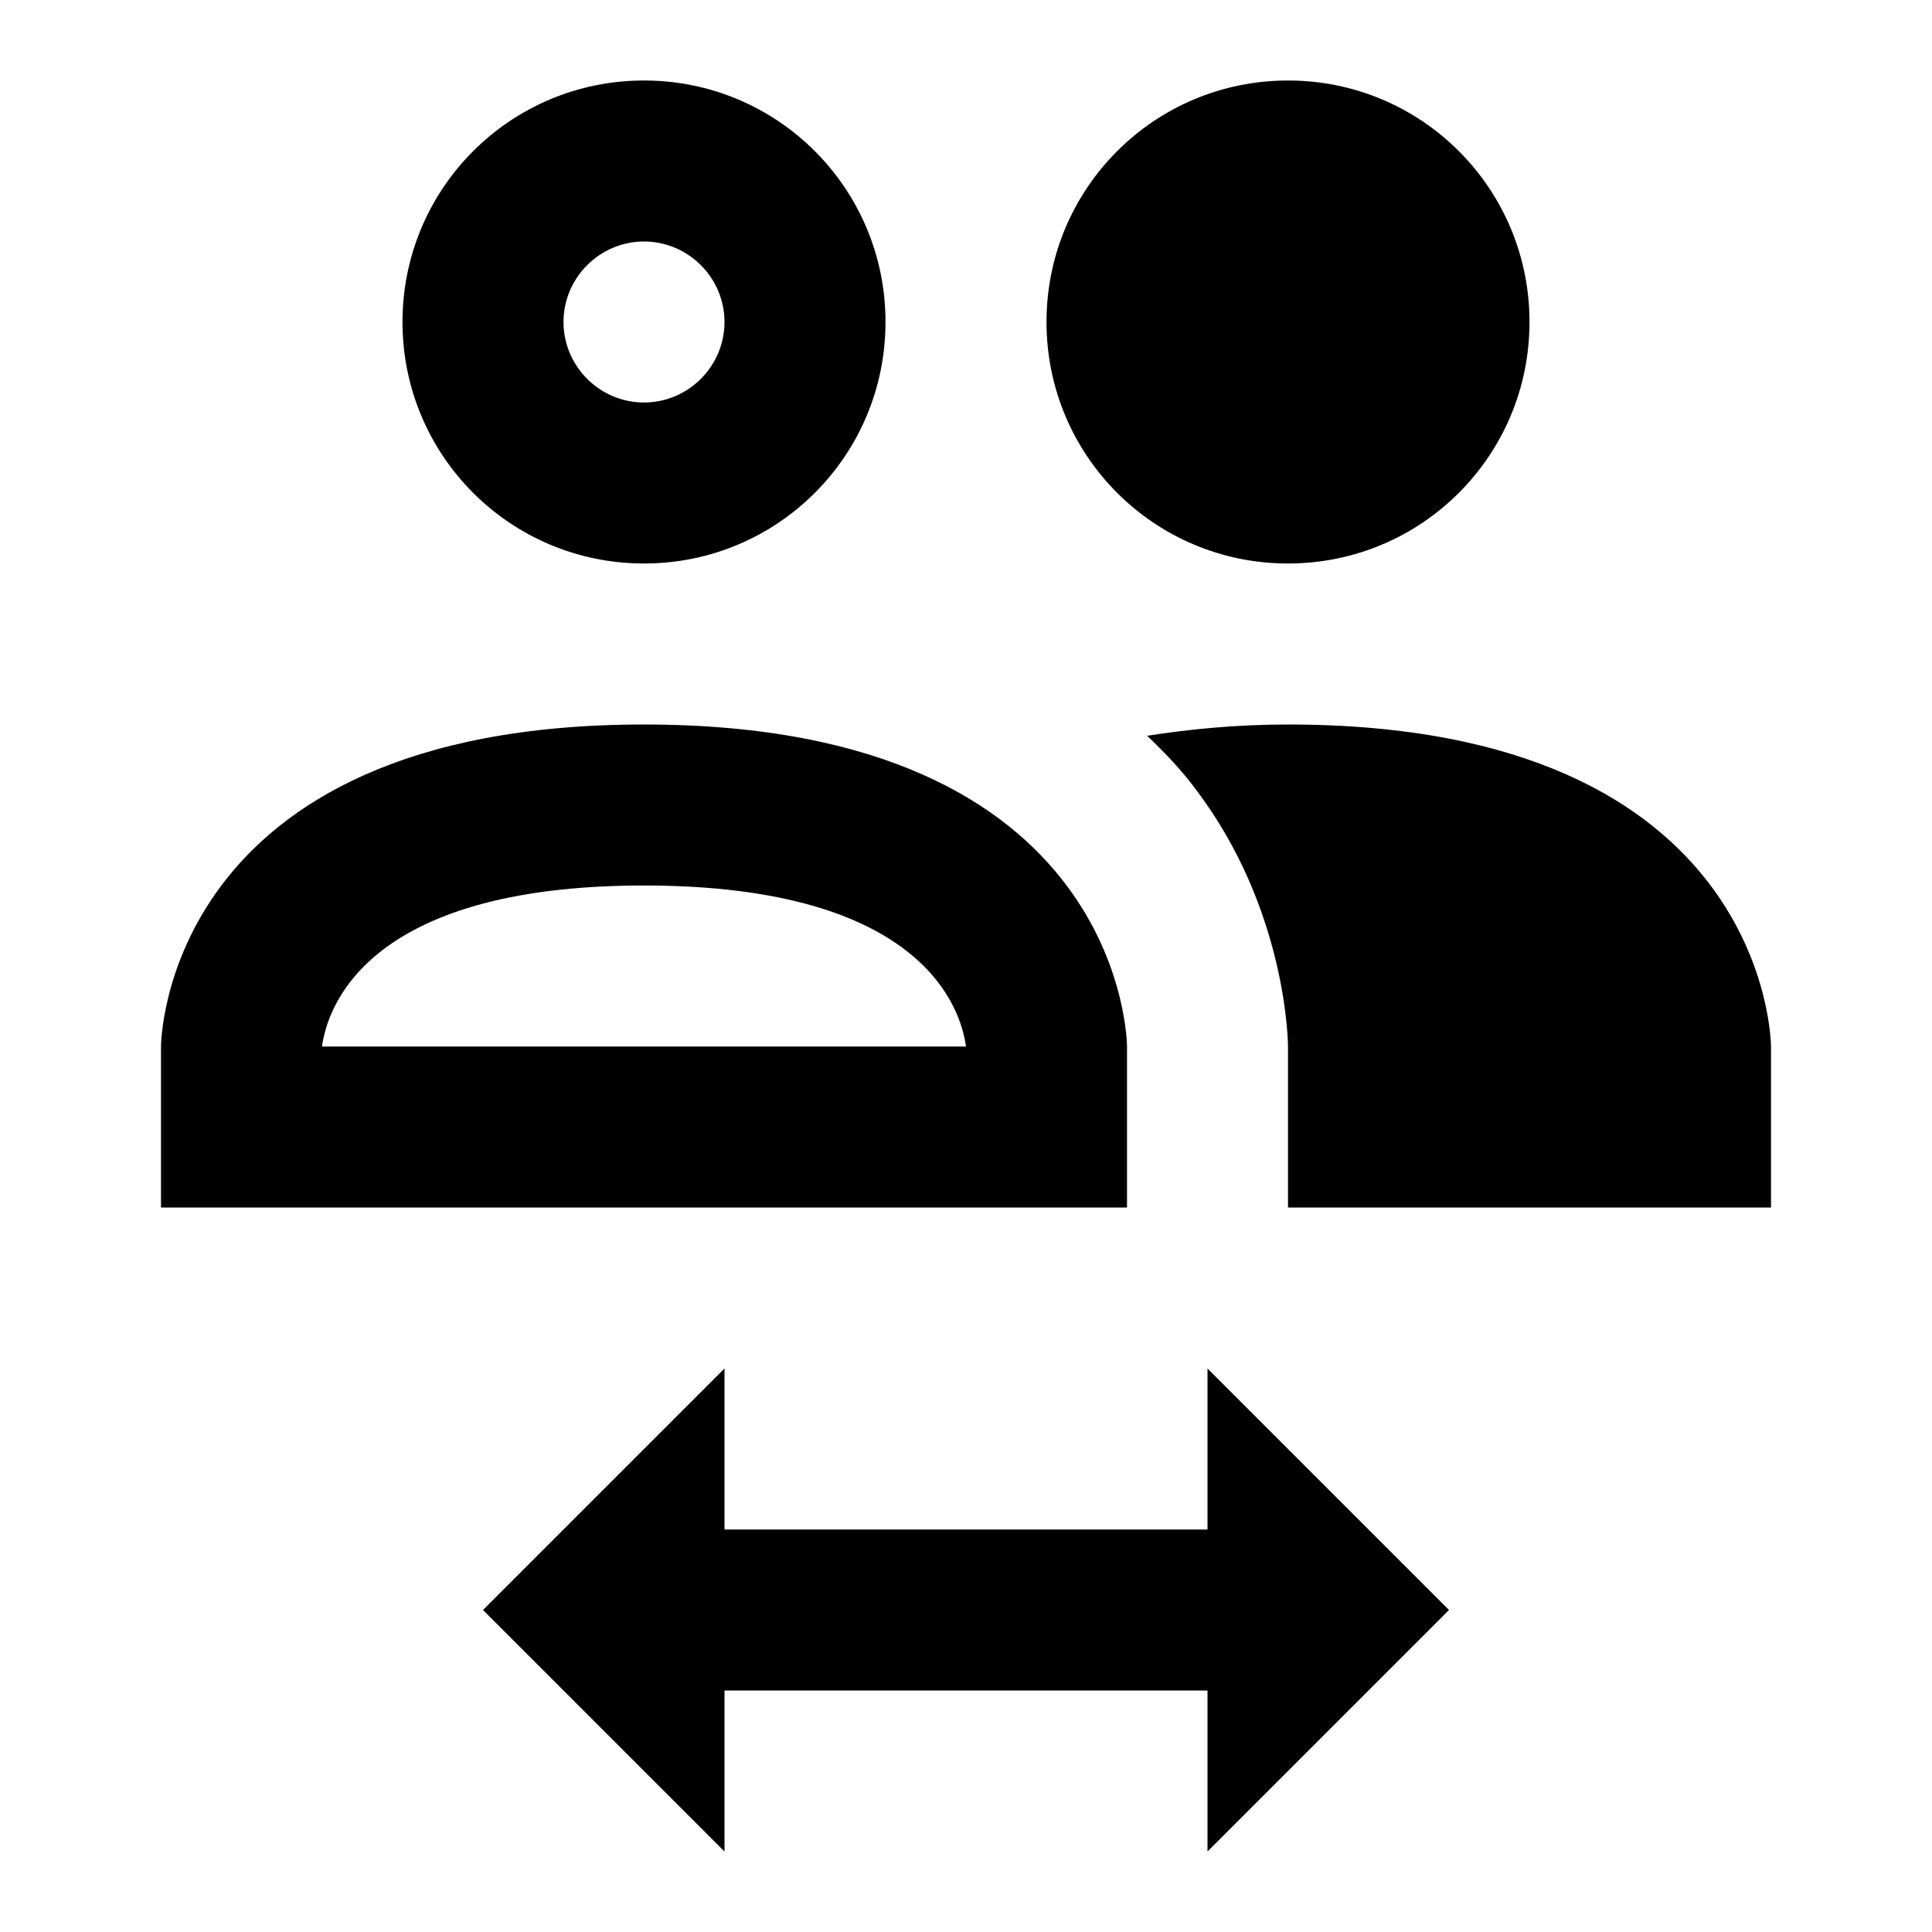
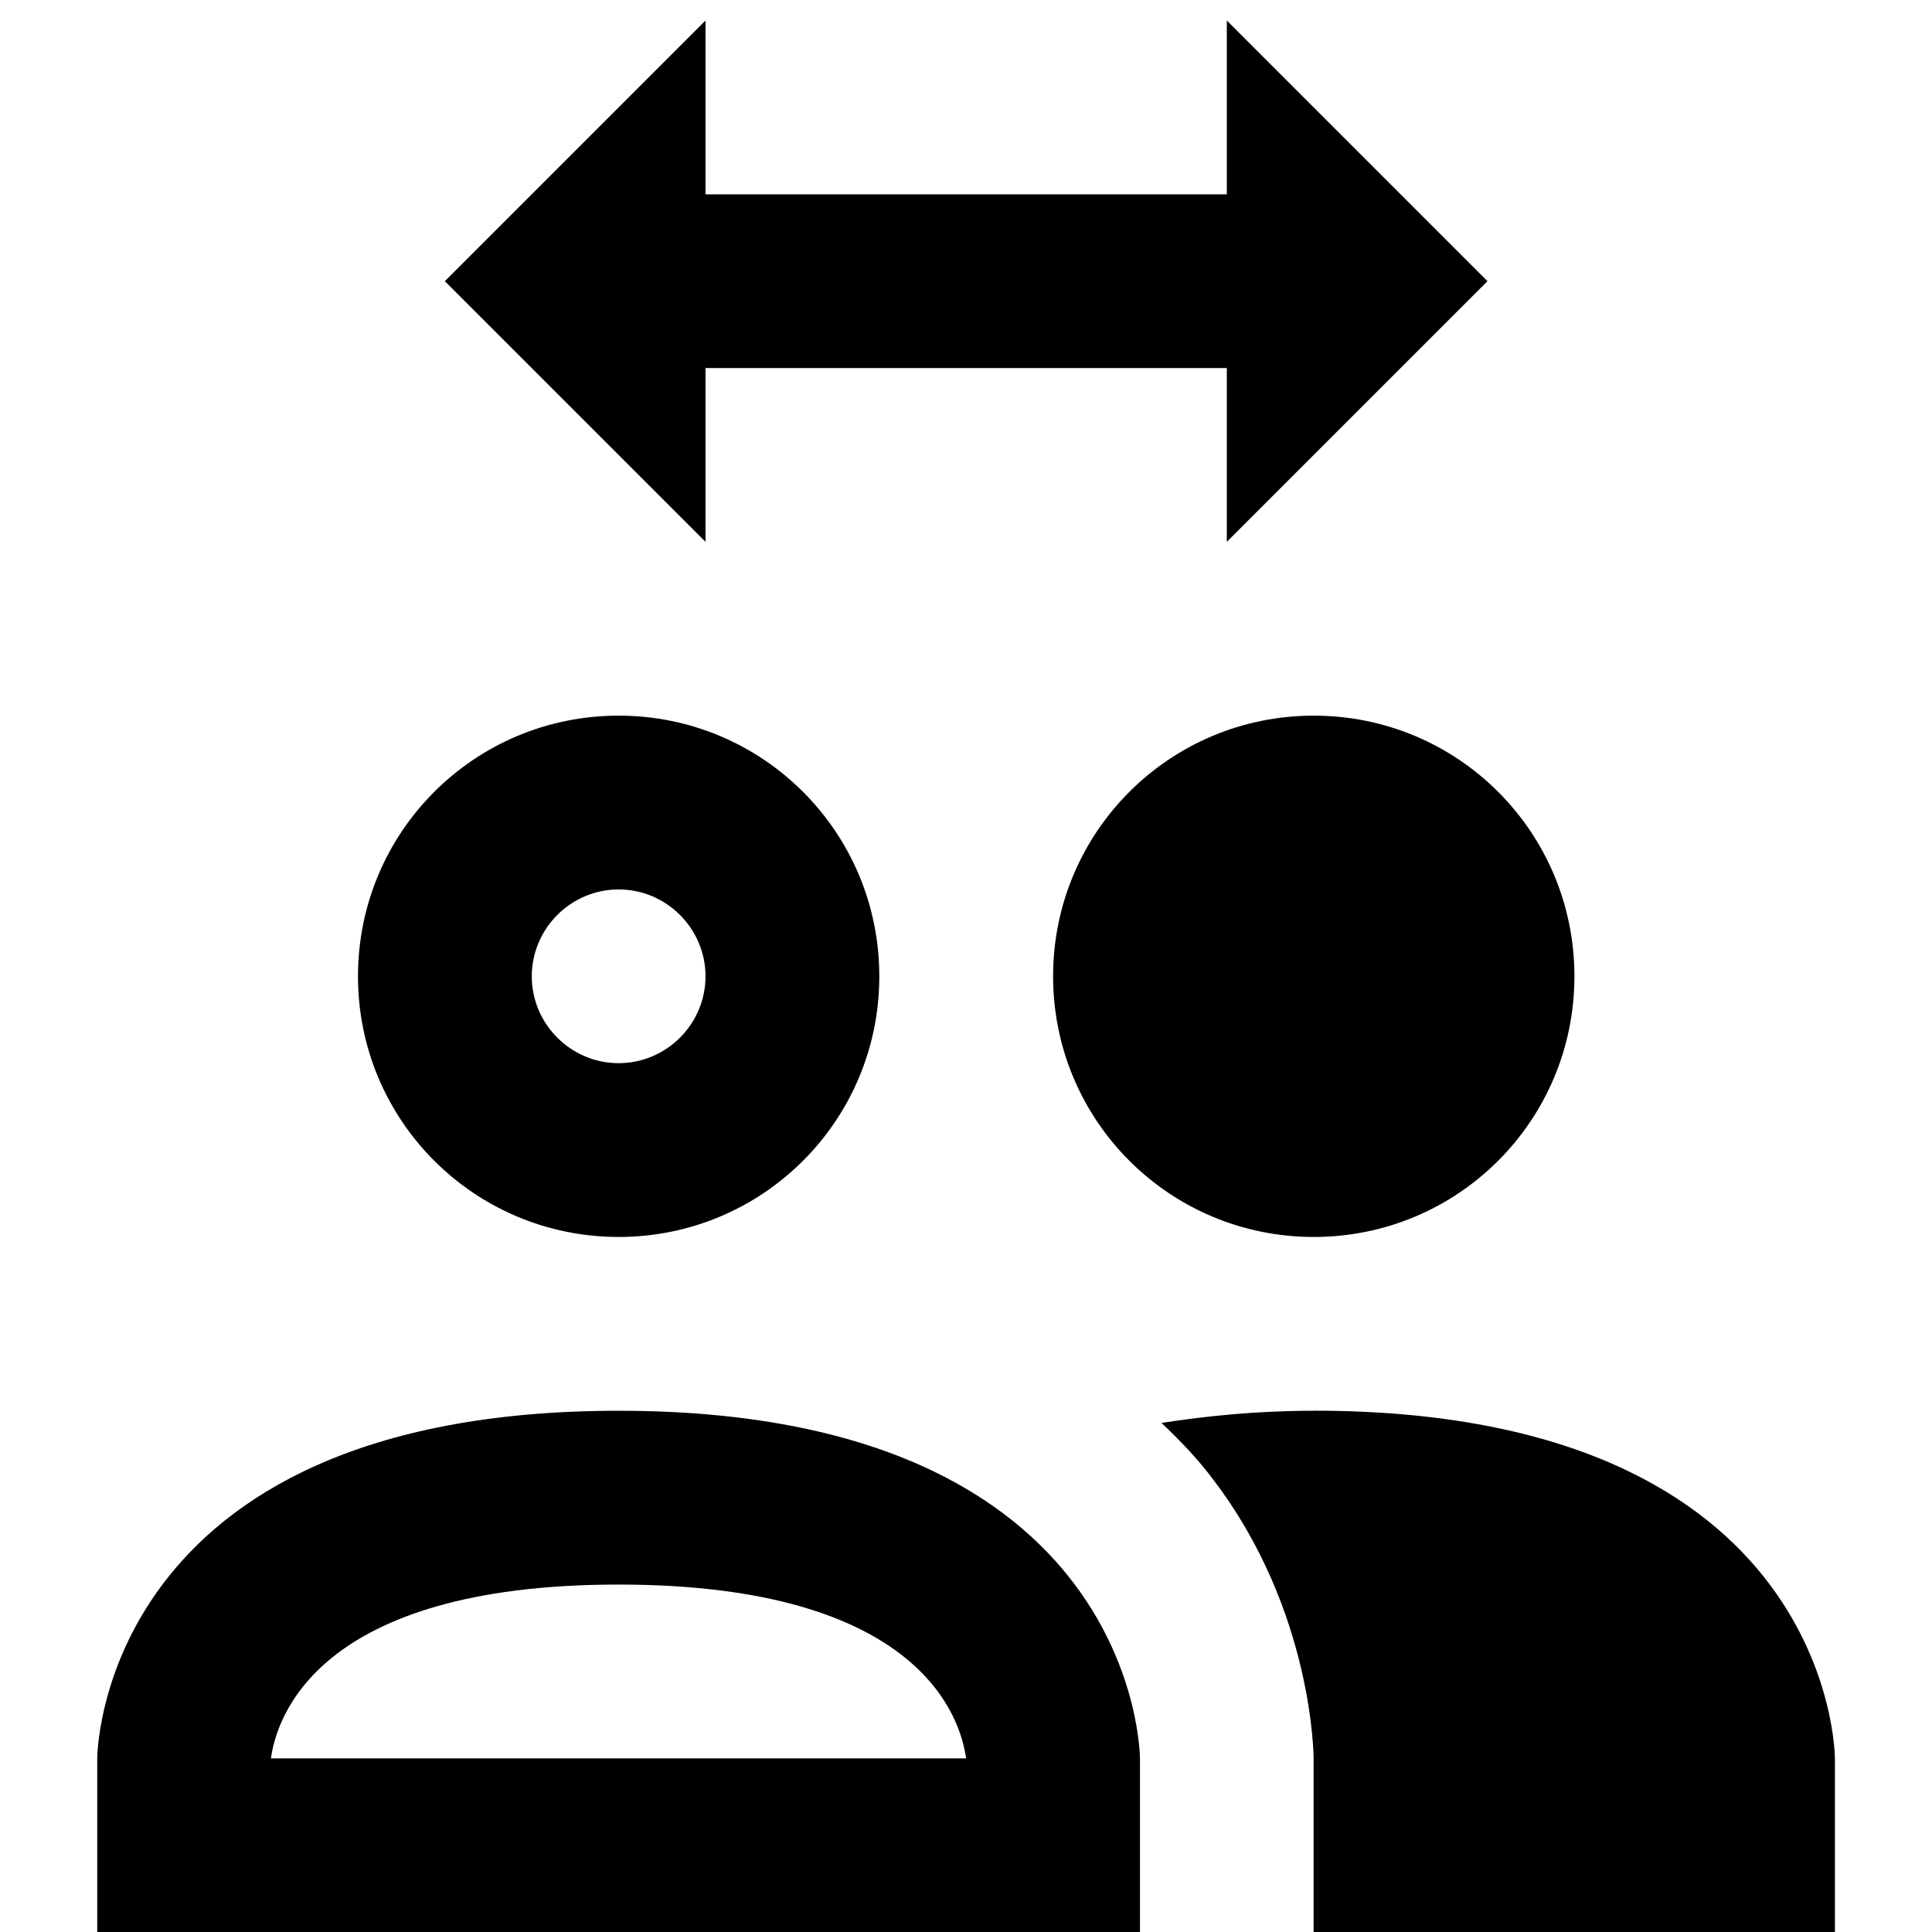
- <svg xmlns="http://www.w3.org/2000/svg" version="1.1" width="24" height="24" viewBox="0 0 24 24">
-   <path d="M16 9C22 9 22 13 22 13V15H16V13C16 13 16 11.31 14.85 9.8C14.68 9.57 14.47 9.35 14.25 9.14C14.77 9.06 15.34 9 16 9M8 11C11.5 11 11.94 12.56 12 13H4C4.06 12.56 4.5 11 8 11M8 9C2 9 2 13 2 13V15H14V13C14 13 14 9 8 9M9 17V19H15V17L18 20L15 23V21H9V23L6 20L9 17M8 3C8.55 3 9 3.45 9 4S8.55 5 8 5 7 4.55 7 4 7.45 3 8 3M8 1C6.34 1 5 2.34 5 4S6.34 7 8 7 11 5.66 11 4 9.66 1 8 1M16 1C14.34 1 13 2.34 13 4S14.34 7 16 7 19 5.66 19 4 17.66 1 16 1Z" />
+ <svg xmlns="http://www.w3.org/2000/svg" id="svg107" width="24" height="24" version="1.1" viewBox="0 0 24 24">
+   <path id="path105" d="m16.318 17.524c6.476 0 6.476 4.318 6.476 4.318v2.159h-6.476v-2.159s0-1.824-1.241-3.454c-0.183-0.248-0.41-0.486-0.648-0.712 0.561-0.086 1.177-0.151 1.889-0.151m-8.635 2.159c3.778 0 4.253 1.684 4.318 2.159h-8.635c0.065-0.475 0.54-2.159 4.318-2.159m0-2.159c-6.476 0-6.476 4.318-6.476 4.318v2.159h12.953v-2.159s0-4.318-6.476-4.318m1.079-17.27v2.159h6.476v-2.159l3.238 3.238-3.238 3.238v-2.159h-6.476v2.159l-3.238-3.238 3.238-3.238m-1.079 10.794c0.594 0 1.079 0.486 1.079 1.079 0 0.594-0.486 1.079-1.079 1.079-0.594 0-1.079-0.486-1.079-1.079 0-0.594 0.486-1.079 1.079-1.079m0-2.159c-1.792 0-3.238 1.446-3.238 3.238 0 1.792 1.446 3.238 3.238 3.238 1.792 0 3.238-1.446 3.238-3.238 0-1.792-1.446-3.238-3.238-3.238m8.635 0c-1.792 0-3.238 1.446-3.238 3.238 0 1.792 1.446 3.238 3.238 3.238s3.238-1.446 3.238-3.238c0-1.792-1.446-3.238-3.238-3.238z" stroke-width="1.079" />
</svg>
